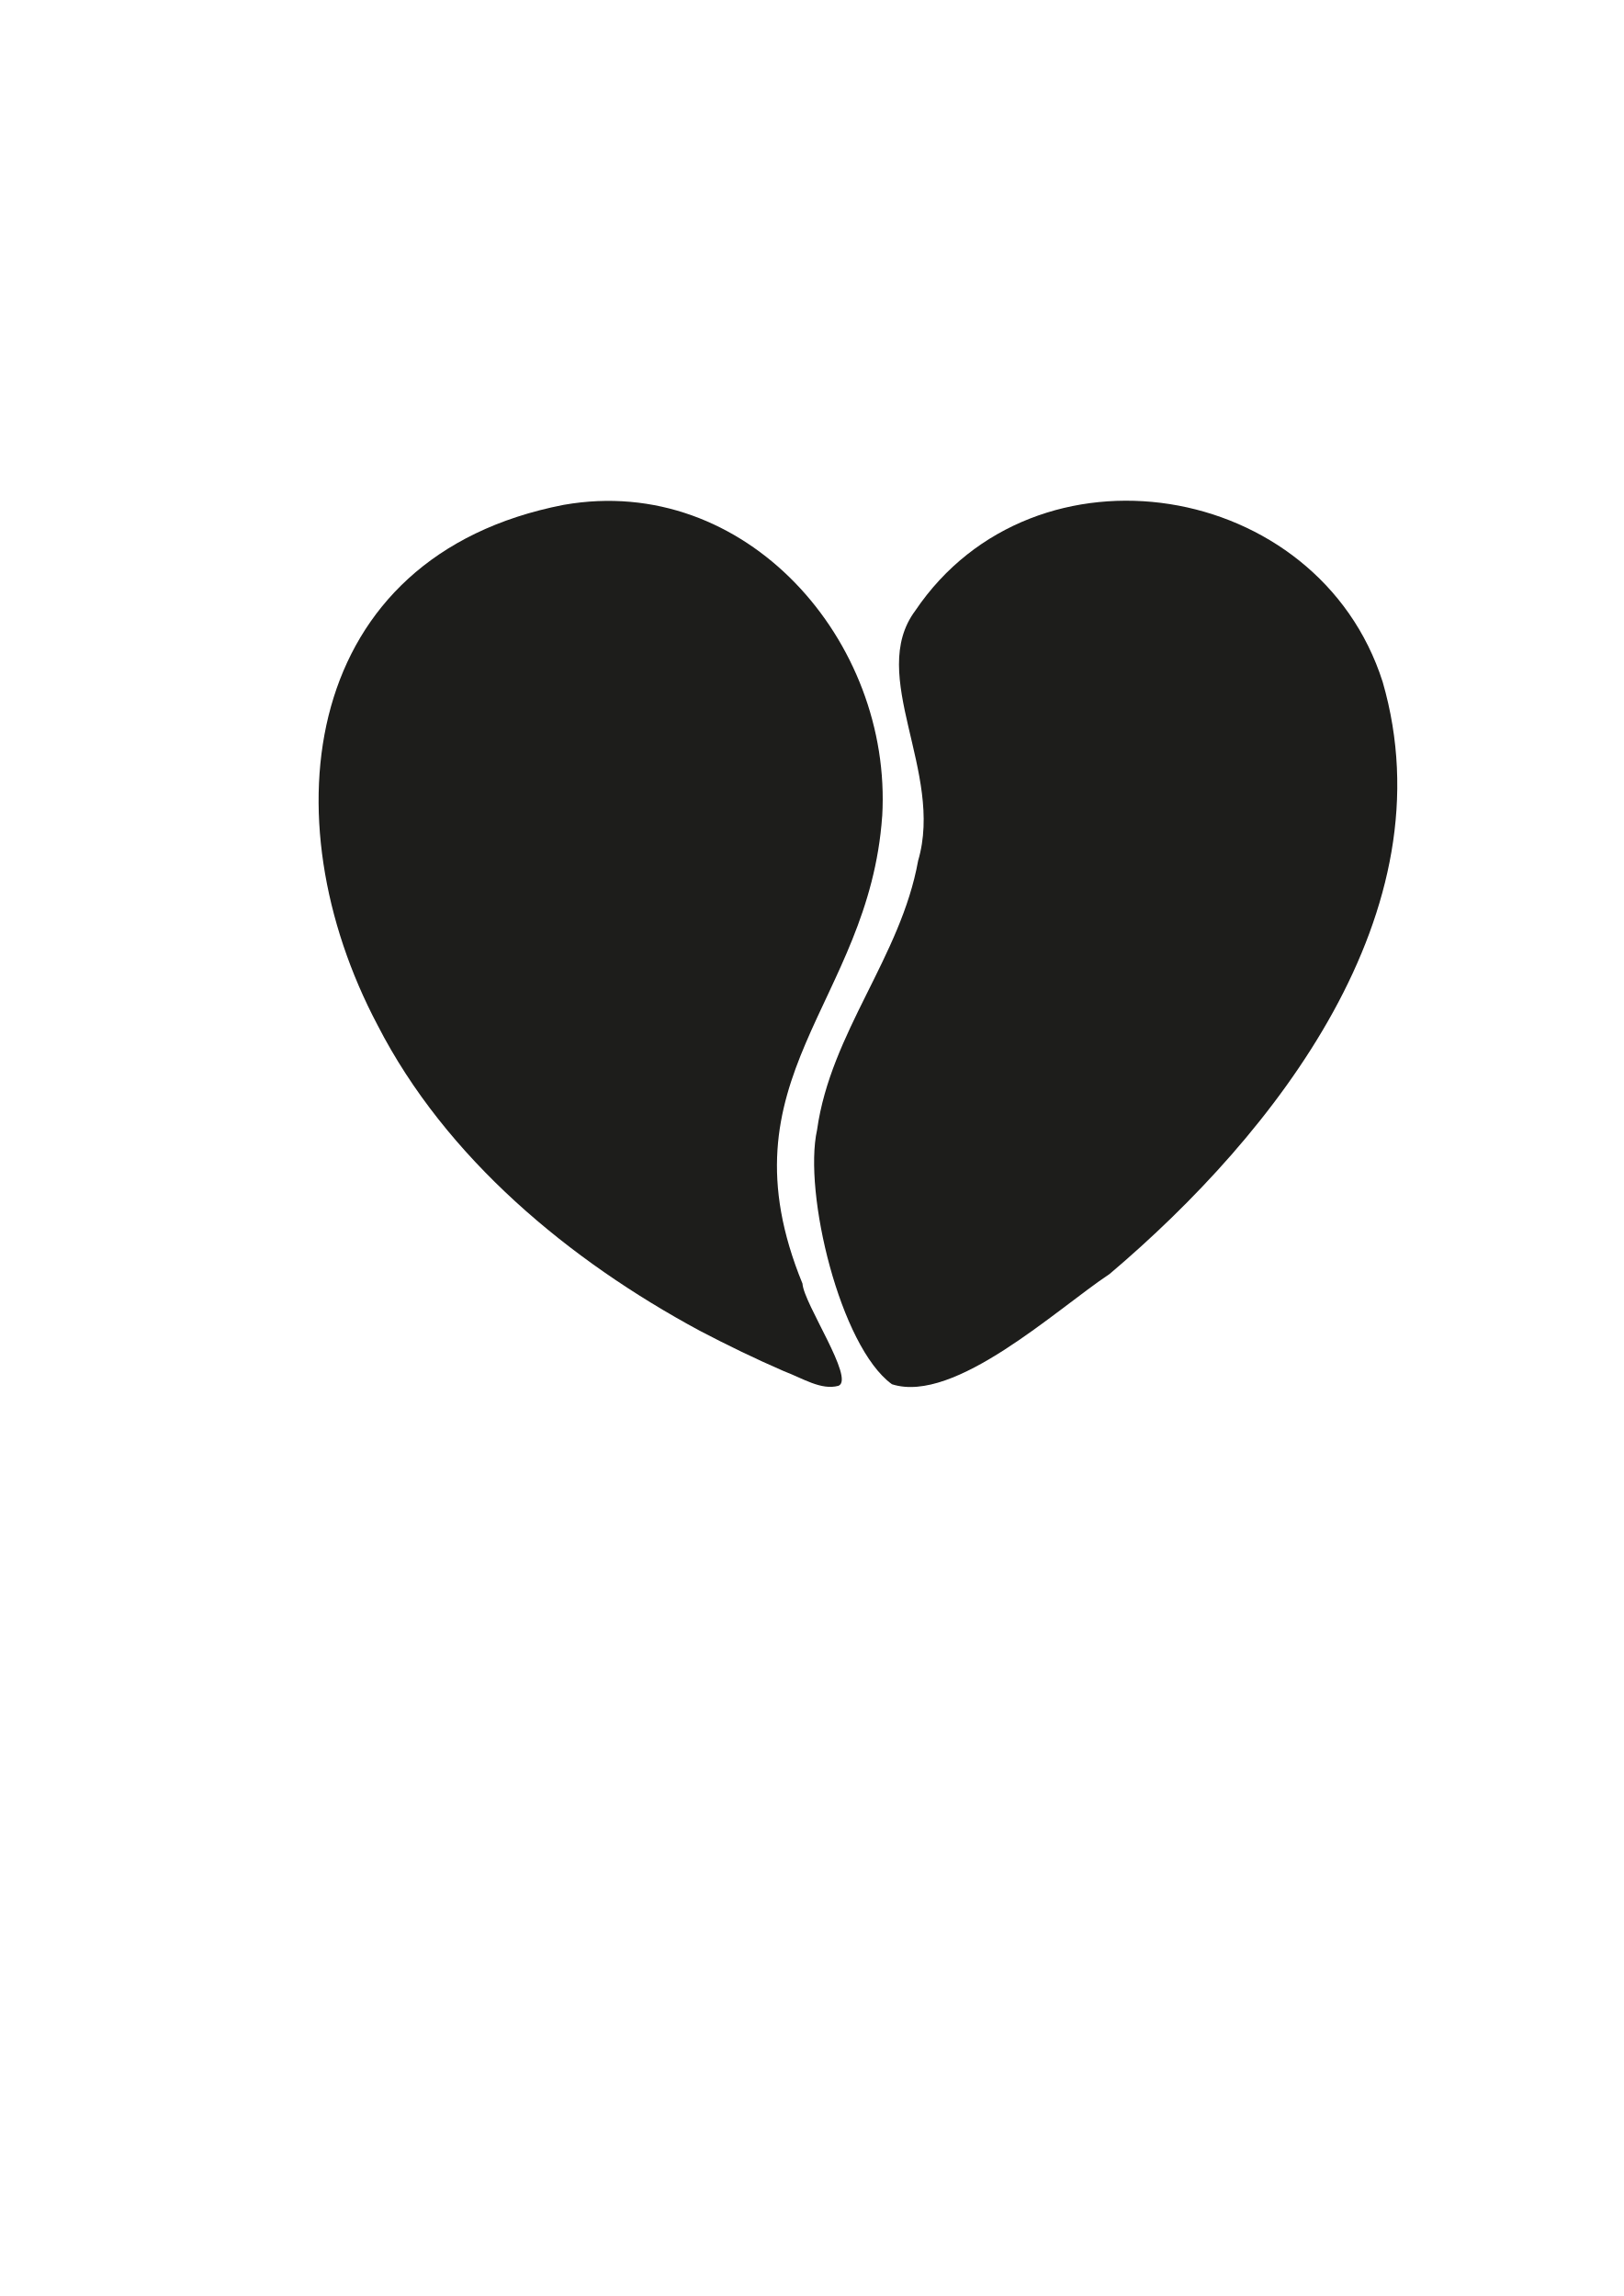
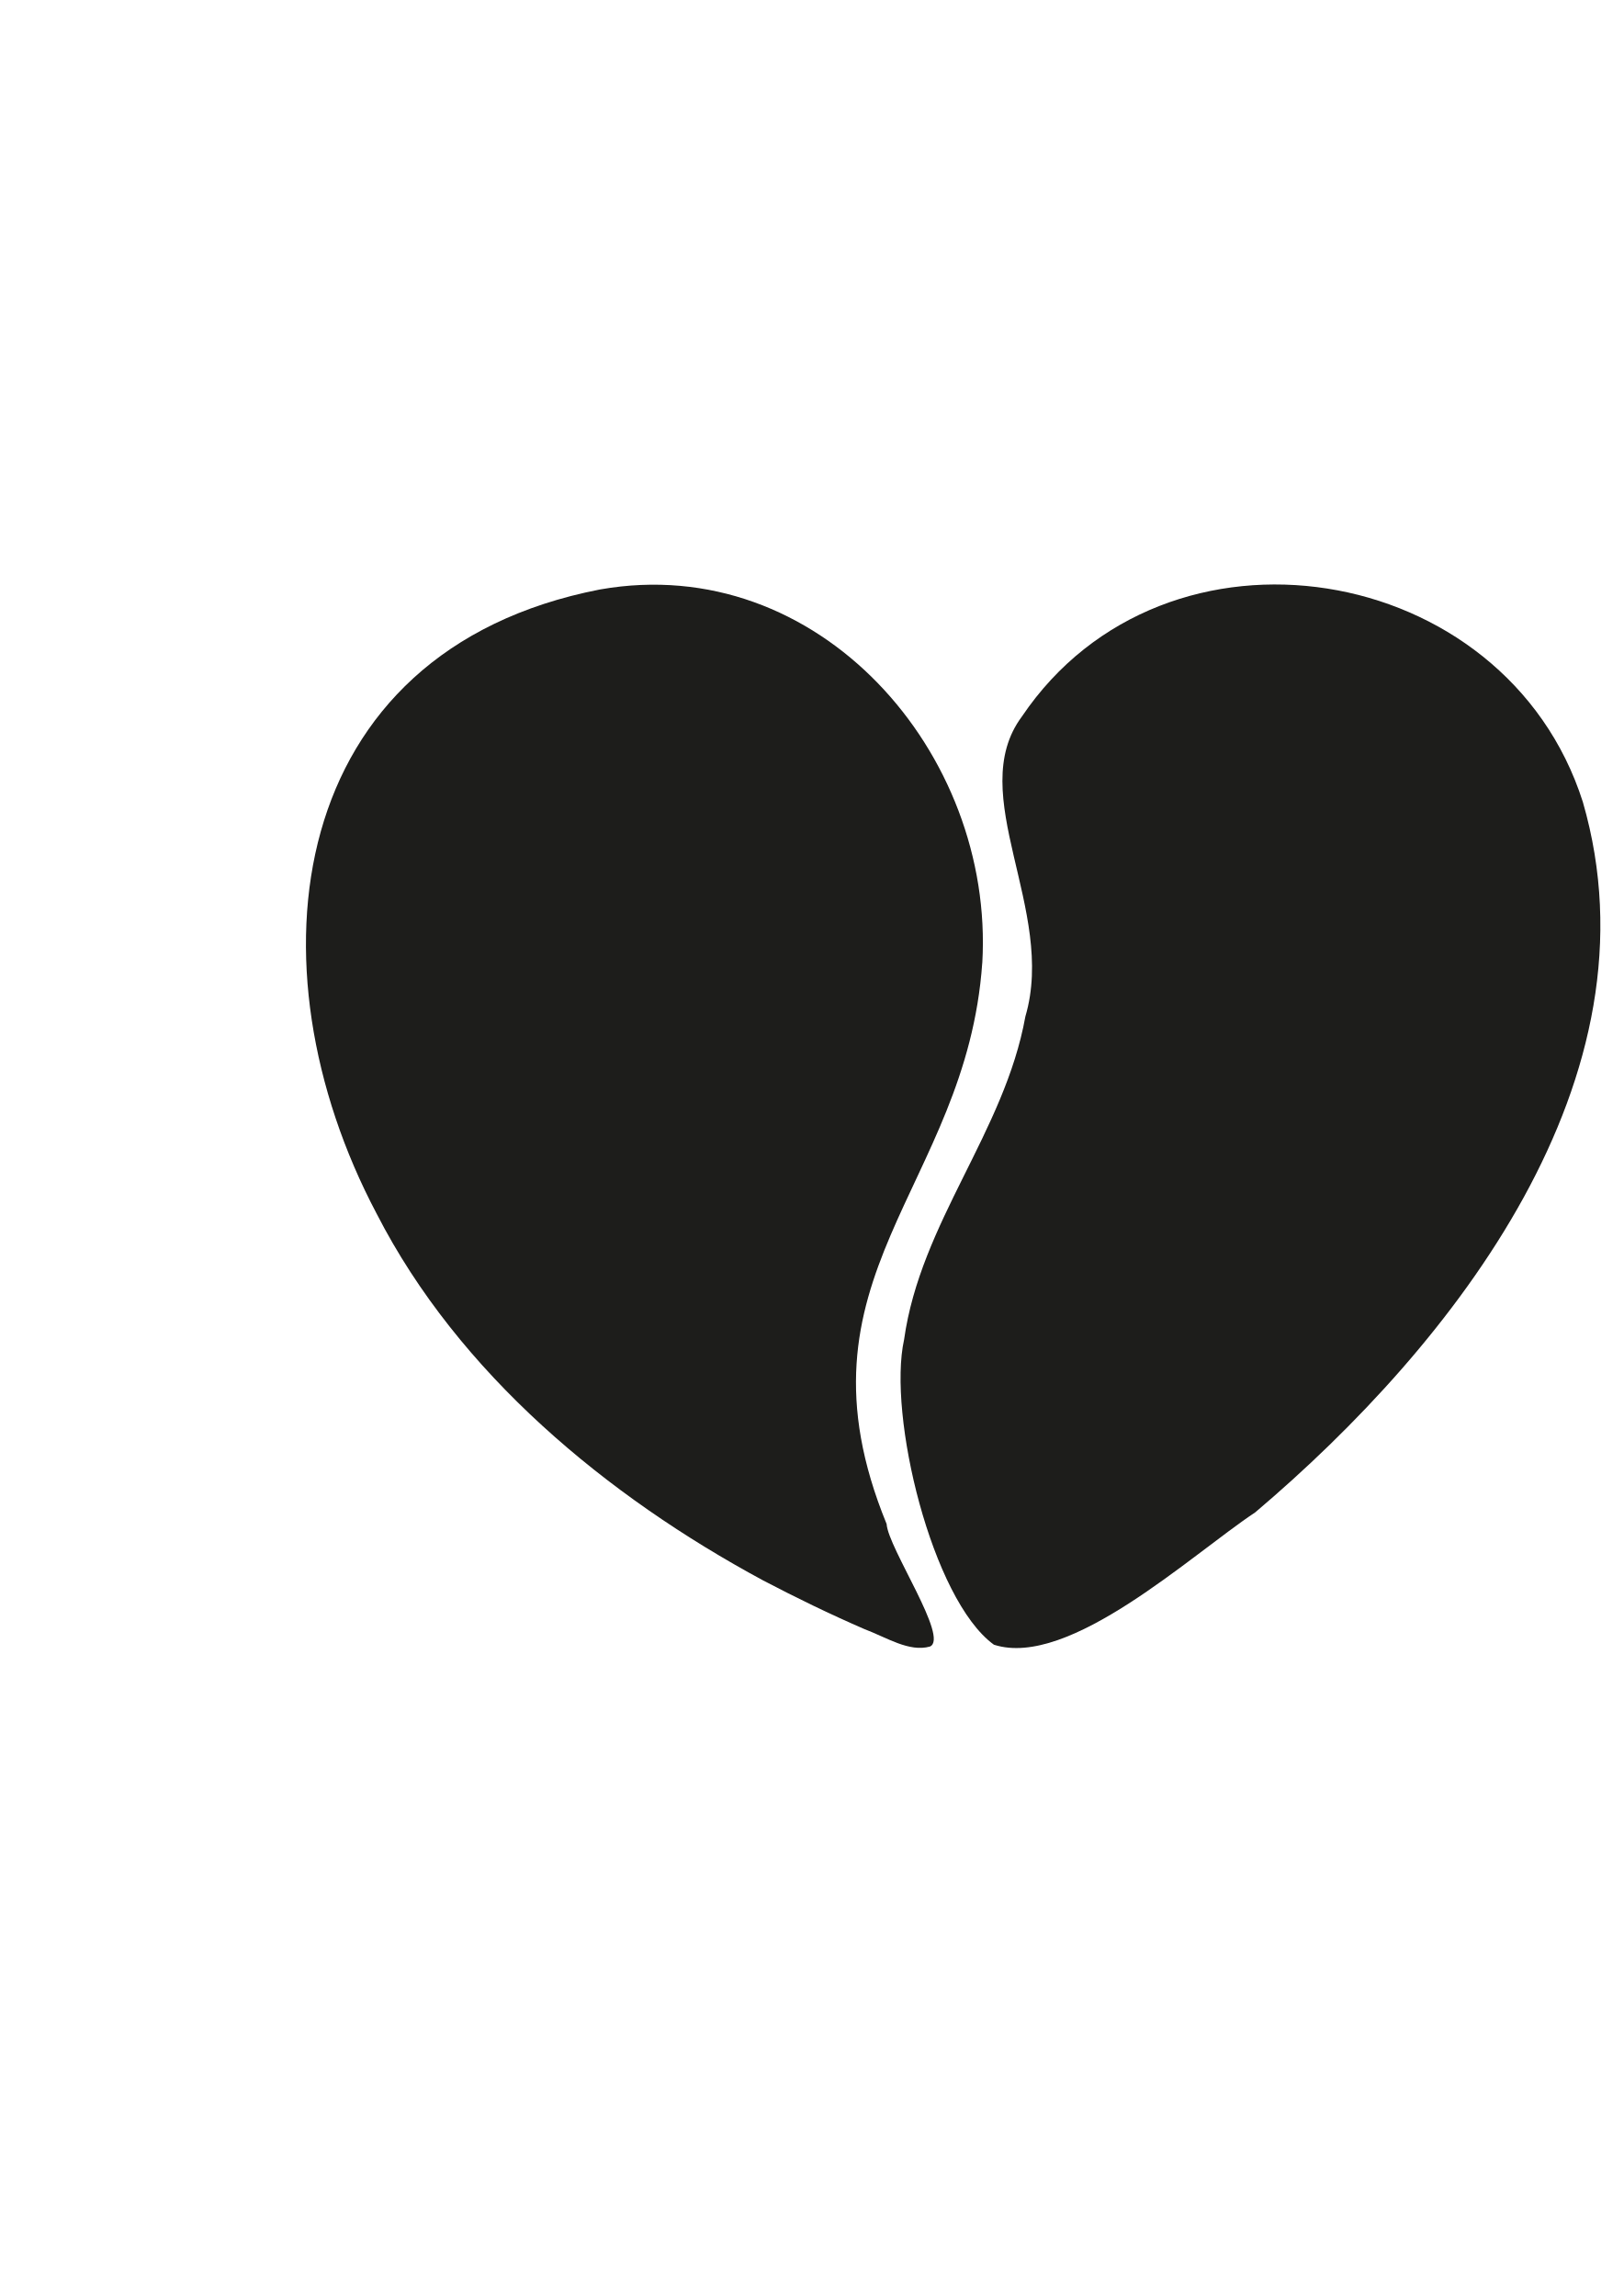
<svg xmlns="http://www.w3.org/2000/svg" viewBox="0 0 595.3 841.9">
-   <g transform="translate(70 30) scale(1.2)" fill="#1d1d1b">
+   <g transform="translate(56 30) scale(1.44)" fill="#1d1d1b">
    <path d="M211.2,224.38c3.12-53.45-41.67-104.88-97.22-95.13l-.18.03c-80.21,15.67-90.26,95.71-56.78,158.97,20.87,40.7,58.58,71.89,98.42,93.38,8.37,4.38,16.92,8.54,25.68,12.34,5.81,2.2,11.43,5.94,16.73,4.48,5.06-2.1-10.63-25.09-11.01-31.22-25.8-63,20.33-85.35,24.35-142.85Z" />
    <path d="M364.1,183.38c-19.67-61.75-106.26-75.91-142.8-21.78-14.78,19.83,8.86,49.29.87,76.4-5.3,29.47-26.69,52.38-30.88,82.28-4.25,19.24,7.08,66.16,22.81,77.65l.14.07c19.1,6.07,50.24-22.98,66.44-33.72,50.73-42.97,103.78-110.65,83.42-180.9Z" />
  </g>
</svg>
